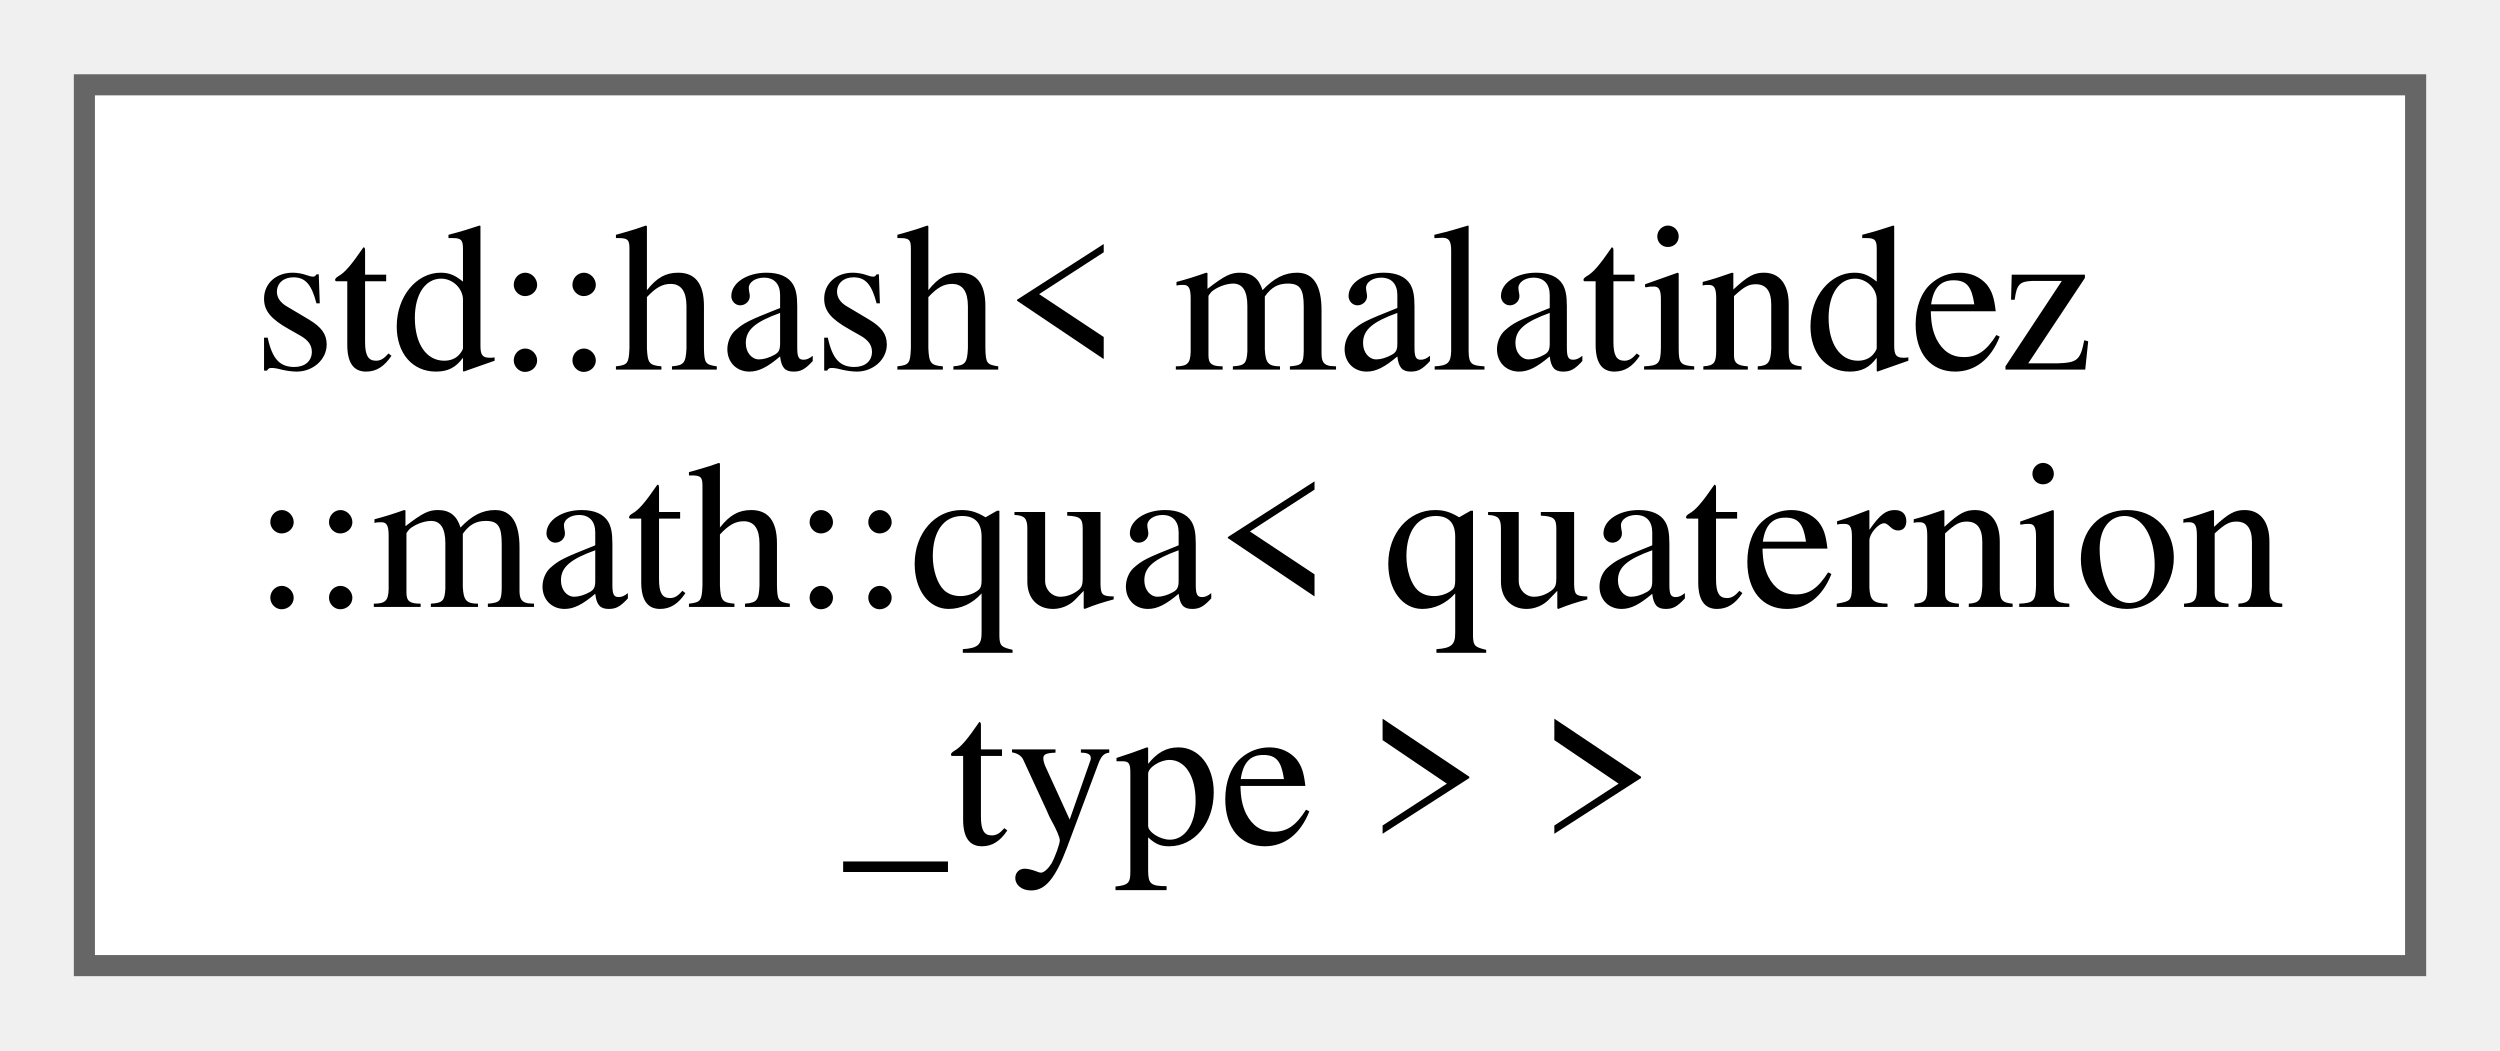
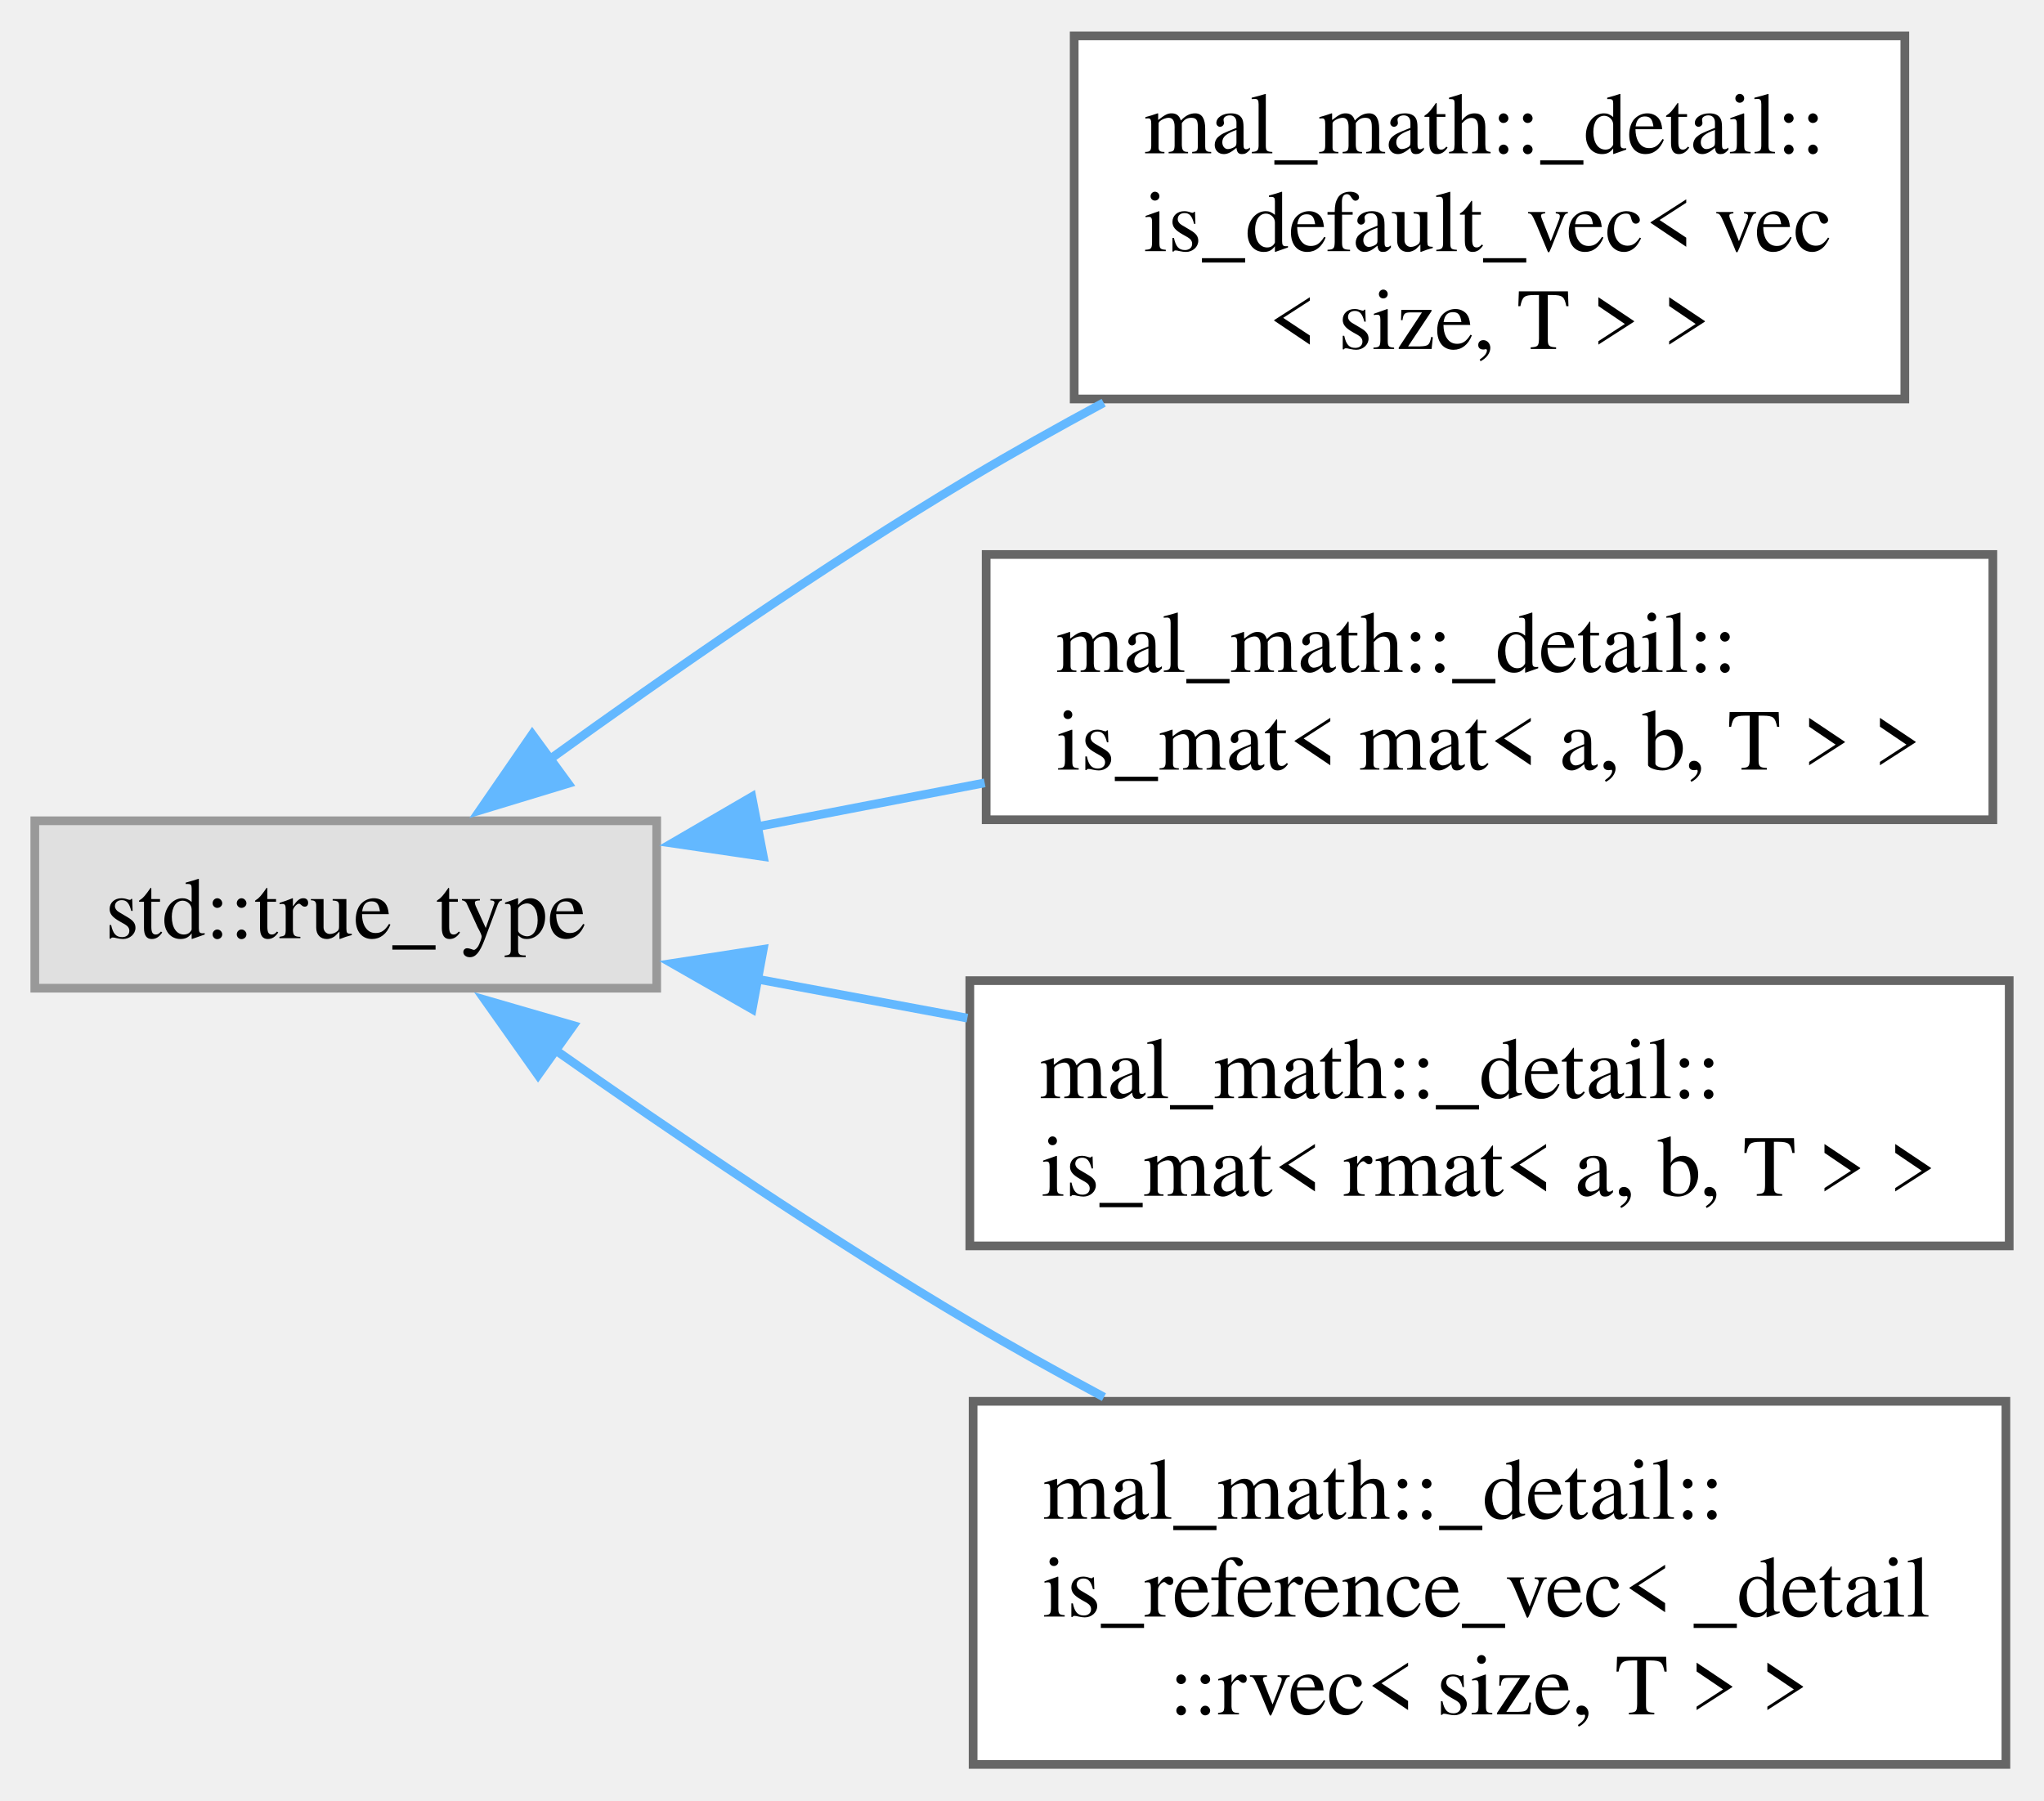
- <svg xmlns="http://www.w3.org/2000/svg" xmlns:xlink="http://www.w3.org/1999/xlink" width="119pt" height="50pt" viewBox="0.00 0.00 118.50 49.75">
-   <g id="graph0" class="graph" transform="scale(1 1) rotate(0) translate(4 45.75)">
+ <svg xmlns="http://www.w3.org/2000/svg" xmlns:xlink="http://www.w3.org/1999/xlink" width="235pt" height="207pt" viewBox="0.00 0.00 235.00 206.75">
+   <g id="graph0" class="graph" transform="scale(1 1) rotate(0) translate(4 202.75)">
    <g id="Node000000" class="node">
      <g id="a_Node000000">
-         <a xlink:href="df/d2c/structstd_1_1hash_3_01malatindez_1_1math_1_1qua_3_01quaternion__type_01_4_01_4.html" target="_top" xlink:title="Hash specialization for malatindez::math::vec.">
-           <polygon fill="white" stroke="#666666" points="110.5,-41.75 0,-41.75 0,0 110.5,0 110.5,-41.75" />
-           <text text-anchor="start" x="8" y="-28.25" font-family="Times,serif" font-size="10.00">std::hash&lt; malatindez</text>
-           <text text-anchor="start" x="8" y="-17" font-family="Times,serif" font-size="10.00">::math::qua&lt; quaternion</text>
-           <text text-anchor="middle" x="55.25" y="-5.75" font-family="Times,serif" font-size="10.00">_type &gt; &gt;</text>
+         <a xlink:title=" ">
+           <polygon fill="#e0e0e0" stroke="#999999" points="71.5,-108.5 0,-108.5 0,-89.25 71.5,-89.25 71.5,-108.5" />
+           <text text-anchor="middle" x="35.75" y="-95" font-family="Times,serif" font-size="10.00">std::true_type</text>
+         </a>
+       </g>
+     </g>
+     <g id="Node000001" class="node">
+       <g id="a_Node000001">
+         <a xlink:href="db/d75/structmal__math_1_1__detail_1_1is__default__vec_3_01vec_3_01size_00_01_t_01_4_01_4.html" target="_top" xlink:title="Trait to determine if a type is a default vector.">
+           <polygon fill="white" stroke="#666666" points="215,-198.75 119.5,-198.75 119.5,-157 215,-157 215,-198.75" />
+           <text text-anchor="start" x="127.5" y="-185.25" font-family="Times,serif" font-size="10.00">mal_math::_detail::</text>
+           <text text-anchor="start" x="127.5" y="-174" font-family="Times,serif" font-size="10.00">is_default_vec&lt; vec</text>
+           <text text-anchor="middle" x="167.25" y="-162.75" font-family="Times,serif" font-size="10.00">&lt; size, T &gt; &gt;</text>
+         </a>
+       </g>
+     </g>
+     <g id="edge4_Node000000_Node000001" class="edge">
+       <g id="a_edge4_Node000000_Node000001">
+         <a xlink:title=" ">
+           <path fill="none" stroke="#63b8ff" d="M59.07,-115.47C72.75,-125.36 90.78,-137.88 107.5,-147.88 112.41,-150.81 117.65,-153.75 122.89,-156.57" />
+           <polygon fill="#63b8ff" stroke="#63b8ff" points="61.32,-112.79 51.18,-109.71 57.19,-118.44 61.32,-112.79" />
+         </a>
+       </g>
+     </g>
+     <g id="Node000002" class="node">
+       <g id="a_Node000002">
+         <a xlink:href="d5/df1/structmal__math_1_1__detail_1_1is__mat_3_01mat_3_01a_00_01b_00_01_t_01_4_01_4.html" target="_top" xlink:title="Trait to determine if a type is a matrix.">
+           <polygon fill="white" stroke="#666666" points="225.12,-139.12 109.38,-139.12 109.38,-108.62 225.12,-108.62 225.12,-139.12" />
+           <text text-anchor="start" x="117.38" y="-125.62" font-family="Times,serif" font-size="10.00">mal_math::_detail::</text>
+           <text text-anchor="middle" x="167.25" y="-114.38" font-family="Times,serif" font-size="10.00">is_mat&lt; mat&lt; a, b, T &gt; &gt;</text>
+         </a>
+       </g>
+     </g>
+     <g id="edge5_Node000000_Node000002" class="edge">
+       <g id="a_edge5_Node000000_Node000002">
+         <a xlink:title=" ">
+           <path fill="none" stroke="#63b8ff" d="M83.02,-107.81C91.5,-109.45 100.45,-111.17 109.21,-112.86" />
+           <polygon fill="#63b8ff" stroke="#63b8ff" points="83.76,-104.39 73.28,-105.93 82.44,-111.26 83.76,-104.39" />
+         </a>
+       </g>
+     </g>
+     <g id="Node000003" class="node">
+       <g id="a_Node000003">
+         <a xlink:href="db/d87/structmal__math_1_1__detail_1_1is__mat_3_01rmat_3_01a_00_01b_00_01_t_01_4_01_4.html" target="_top" xlink:title="Trait to determine if a type is a matrix.">
+           <polygon fill="white" stroke="#666666" points="227,-90.12 107.5,-90.12 107.5,-59.62 227,-59.62 227,-90.12" />
+           <text text-anchor="start" x="115.5" y="-76.62" font-family="Times,serif" font-size="10.00">mal_math::_detail::</text>
+           <text text-anchor="middle" x="167.25" y="-65.38" font-family="Times,serif" font-size="10.00">is_mat&lt; rmat&lt; a, b, T &gt; &gt;</text>
+         </a>
+       </g>
+     </g>
+     <g id="edge6_Node000000_Node000003" class="edge">
+       <g id="a_edge6_Node000000_Node000003">
+         <a xlink:title=" ">
+           <path fill="none" stroke="#63b8ff" d="M82.97,-90.31C90.83,-88.85 99.08,-87.32 107.22,-85.81" />
+           <polygon fill="#63b8ff" stroke="#63b8ff" points="82.48,-86.84 73.28,-92.1 83.75,-93.72 82.48,-86.84" />
+         </a>
+       </g>
+     </g>
+     <g id="Node000004" class="node">
+       <g id="a_Node000004">
+         <a xlink:href="d8/dc7/structmal__math_1_1__detail_1_1is__reference__vec_3_01__detail_1_1rvec_3_01size_00_01_t_01_4_01_4.html" target="_top" xlink:title="Trait to determine if a type is a reference vector.">
+           <polygon fill="white" stroke="#666666" points="226.62,-41.75 107.88,-41.75 107.88,0 226.62,0 226.62,-41.75" />
+           <text text-anchor="start" x="115.88" y="-28.25" font-family="Times,serif" font-size="10.00">mal_math::_detail::</text>
+           <text text-anchor="start" x="115.88" y="-17" font-family="Times,serif" font-size="10.00">is_reference_vec&lt; _detail</text>
+           <text text-anchor="middle" x="167.25" y="-5.75" font-family="Times,serif" font-size="10.00">::rvec&lt; size, T &gt; &gt;</text>
+         </a>
+       </g>
+     </g>
+     <g id="edge7_Node000000_Node000004" class="edge">
+       <g id="a_edge7_Node000000_Node000004">
+         <a xlink:title=" ">
+           <path fill="none" stroke="#63b8ff" d="M59.62,-82.3C73.25,-72.69 91.05,-60.6 107.5,-50.88 112.43,-47.96 117.67,-45.04 122.92,-42.23" />
+           <polygon fill="#63b8ff" stroke="#63b8ff" points="57.86,-79.26 51.74,-87.91 61.92,-84.96 57.86,-79.26" />
        </a>
      </g>
    </g>
  </g>
</svg>
